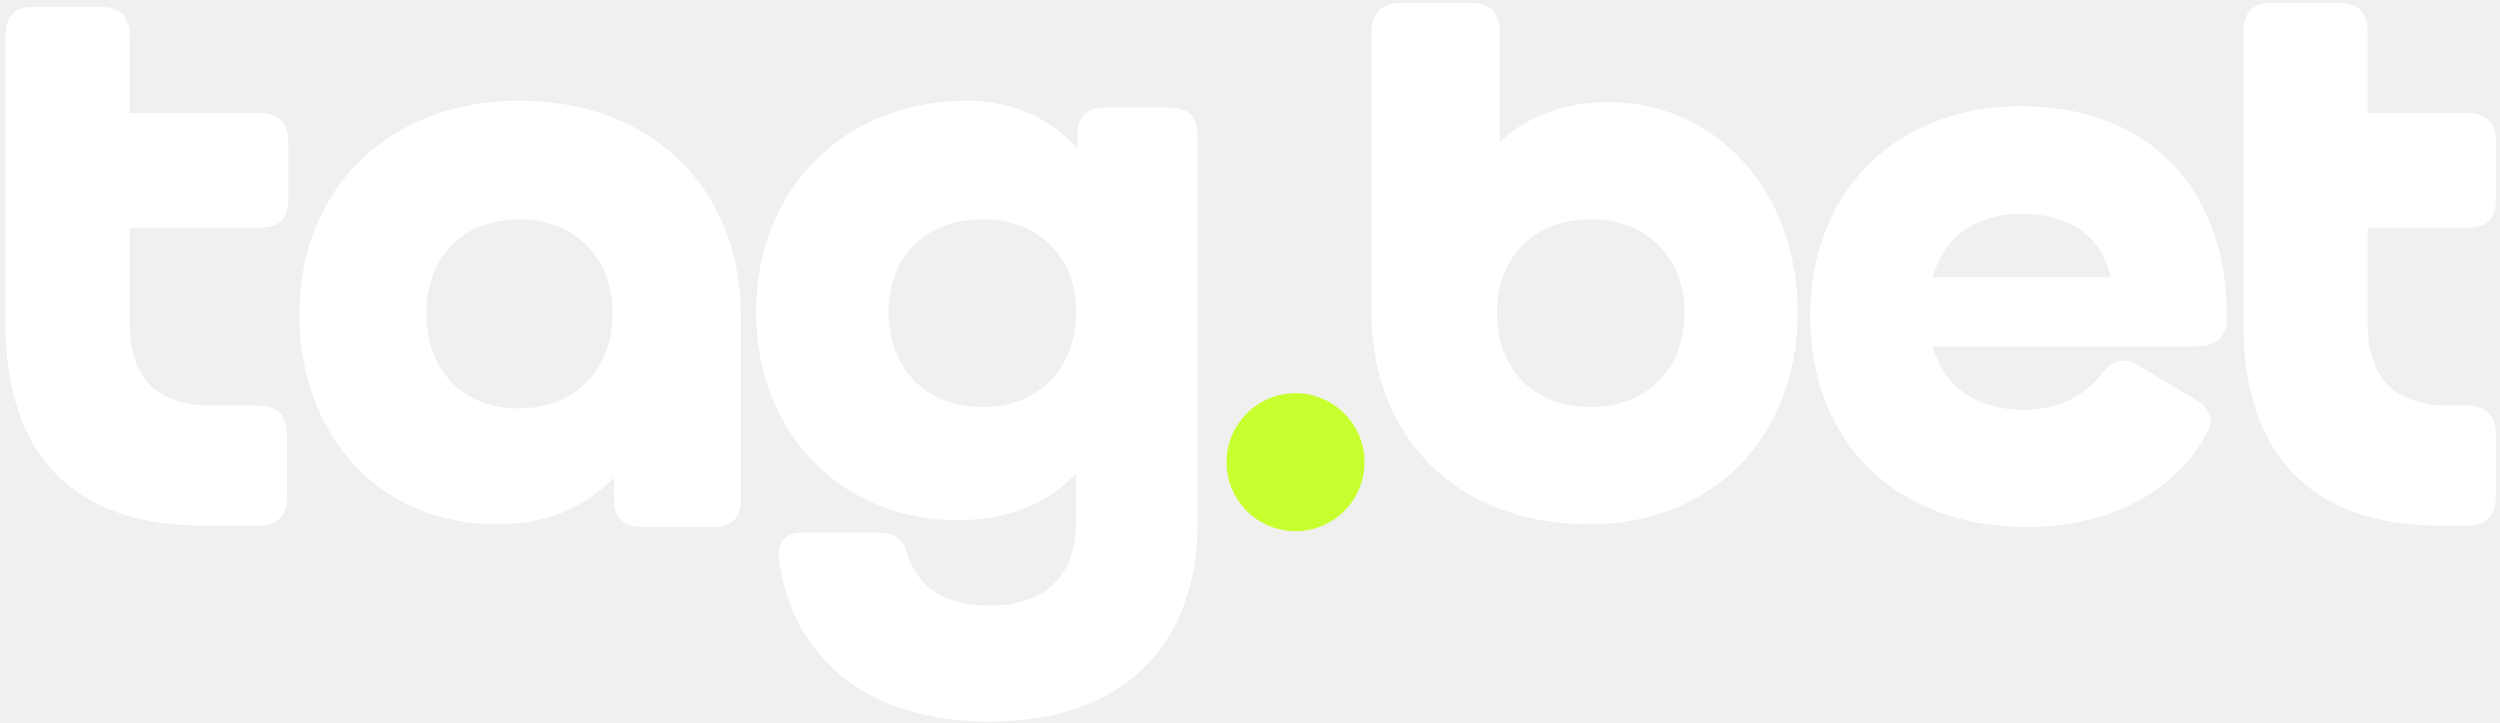
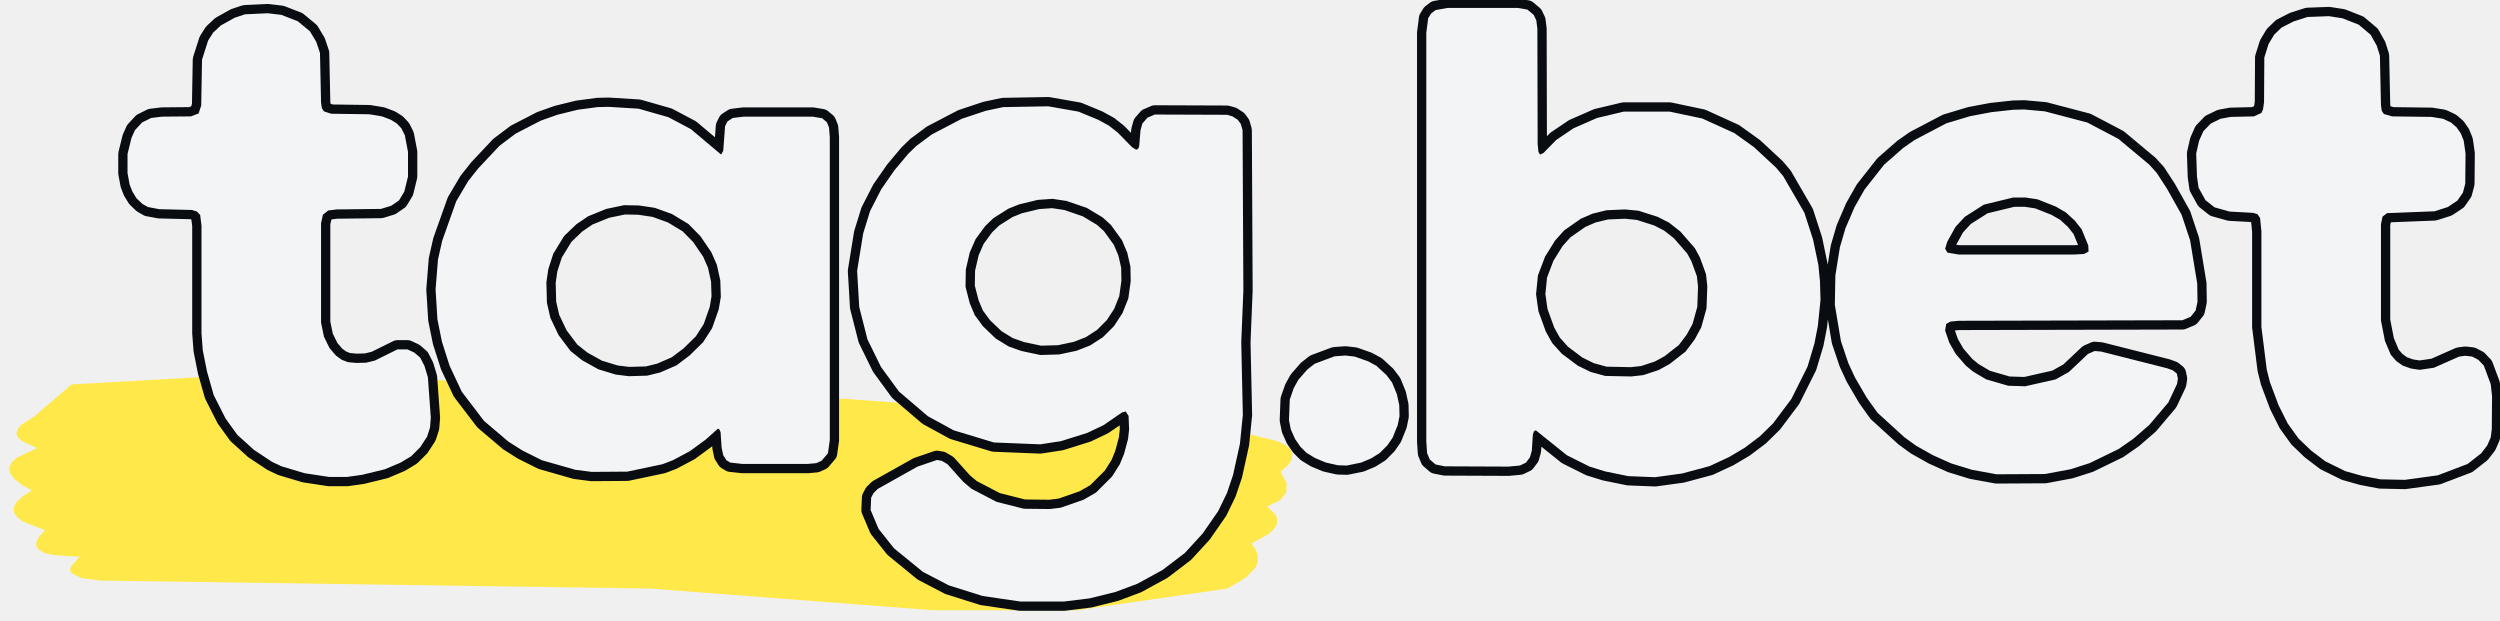
- <svg xmlns="http://www.w3.org/2000/svg" viewBox="118 122 1812 524">
-   <path fill="#FFFFFF" fill-rule="evenodd" d="M142 127H191Q212 127 212 148V204H306Q327 204 327 225V267Q327 287 307 287H212V355C212 397 232 416 272 416H305Q326 416 326 437V482Q326 503 305 503H265C171 503 122 451 122 357V148Q122 127 142 127Z M494 195C399 195 335 260 335 349C335 440 395 502 478 502C513 502 541 491 563 468V484Q563 504 584 504H635Q655 504 655 484V351C655 260 592 195 494 195ZM494 281C453 281 427 309 427 349C427 390 453 418 494 418C535 418 562 390 562 349C562 309 535 281 494 281Z M819 195C730 195 666 259 666 348C666 436 728 499 812 499C850 499 879 486 898 465V500C898 539 876 561 835 561C803 561 783 548 775 522Q771 508 755 508H700Q679 508 683 531C695 604 752 645 835 645C932 645 986 590 986 500V220Q986 200 966 200H919Q899 200 899 220V230C880 208 852 195 819 195ZM830 281C789 281 762 308 762 348C762 389 789 417 830 417C871 417 898 389 898 348C898 308 871 281 830 281Z M1135 124H1183Q1205 124 1205 145V225C1225 206 1252 196 1284 196C1361 196 1421 260 1421 348C1421 440 1358 502 1270 502C1174 502 1112 439 1112 348V146Q1112 124 1135 124ZM1271 281C1229 281 1203 309 1203 349C1203 389 1229 417 1271 417C1312 417 1339 389 1339 349C1339 309 1312 281 1271 281Z M1583 199C1492 199 1430 261 1430 351C1430 443 1493 504 1587 504C1646 504 1694 479 1717 437Q1726 422 1710 412L1668 387Q1654 378 1643 391C1629 409 1611 419 1585 419C1549 419 1526 401 1519 373H1710Q1732 373 1732 352C1732 258 1675 199 1583 199ZM1583 277C1549 277 1526 295 1519 323H1648C1641 294 1620 277 1583 277Z M1765 124H1813Q1834 124 1834 145V204H1906Q1927 204 1927 225V267Q1927 287 1907 287H1834V355C1834 397 1854 416 1894 416H1906Q1927 416 1927 437V482Q1927 503 1906 503H1887C1793 503 1744 451 1744 357V145Q1744 124 1765 124Z" />
-   <circle cx="1057" cy="457" r="50" fill="#C8FF2E" />
+ <svg xmlns="http://www.w3.org/2000/svg" viewBox="286 163 943 234" width="943" height="234" role="img" aria-label="tag.bet">
+   <path fill="#FFE84A" d="M313 308L371 304.7 429.6 305.4 605.4 313.5 659.6 317.5 758 327 767.7 329.4 770.8 330.8 772.8 332.5 773.5 334.3 773.2 336.4 771.7 338.6 769 341 771.3 345.2 771.2 348.8 768.8 351.7 764 354 767.4 357.5 767.8 359.2 767.5 361 766.3 362.8 764.4 364.5 758 368 759.6 370.2 760.4 372.4 760.5 374.6 759.8 376.8 755.9 380.9 749 385 692 393.2 638.1 393.2 531 385 324 382 316.8 381.1 313 379.2 312.4 378 312.8 376.6 316 373 306.2 372.4 302.9 371.6 300.8 370.5 299.7 369.1 299.7 367.4 300.8 365.3 303 363 294.8 359.8 292.5 358.1 291.2 356.2 291.2 354.3 292.3 352.3 294.6 350.2 298 348 294.1 345.8 291.4 343.6 289.8 341.5 289.5 339.5 290.3 337.5 292.4 335.6 300 332 294.3 329.4 292.8 328 292.2 326.5 292.6 325 293.8 323.4 299 320Z" />
+   <path fill="#F2F4F6" fill-rule="evenodd" stroke="#090C10" stroke-width="7" stroke-linejoin="round" paint-order="stroke" d="M827.5 166.8L832 166 858.5 166 862.1 166.6 864.5 168.6 865.5 170.7 865.9 173.9 866 217.3 866.3 220.3 866.9 221.3 868.2 220.7 873 215.8 879.5 211.4 888.4 207.5 898.5 205.1 915.8 205.1 928.1 207.7 940.2 213.2 947.6 218.5 955.9 226.2 958.6 229.4 966.6 243.2 969.9 253.4 971.9 263 972.5 269.2 972.7 276.1 971.7 285.9 970.4 292.6 967.8 301.3 961.7 313.5 954.8 322.7 949.8 327.6 944.1 331.9 938.2 335.4 930.9 338.8 920.5 341.6 910.3 343 900.2 342.6 891.4 340.8 885.6 339 877 334.7 865.3 325.3 864.6 325.7 864.2 326.9 863.8 333 863.1 335.5 861.6 337.5 859.3 338.6 855 339 831 338.9 827.5 338.2 825.3 336.3 824.3 333.9 824 329.6 824 175.4 824.7 169.9 825.8 168.1ZM378.4 168.4L387 168 392.1 168.6 398.3 171 402.9 174.8 405.3 178.8 406.7 183 407.1 201.7 407.4 203.8 408.2 205 410.9 205.9 425.3 206.1 430.1 206.9 433.5 208.2 435.7 209.6 437.4 211.4 438.7 214 439.9 220.3 439.9 229.6 438.5 235.3 436.5 238.6 433.6 240.6 429.7 241.8 412.9 242 409.8 242.4 407.8 244 407.1 247.2 407.1 284.7 408.2 290 410.3 294.3 412.7 297.1 414.9 298.7 417.2 299.6 420.4 299.9 424.1 299.8 427.4 299 435.9 294.8 439.7 294.8 442.3 296 444.5 297.9 446.1 301 447.4 305.3 448.5 320.5 448.2 324.3 447.1 327.7 444.5 331.7 441.1 335.1 437.1 337.5 431.2 340 422.6 342.1 416.9 342.9 410.1 342.9 400.9 341.5 392.2 338.9 388.6 337.2 381.8 332.7 375.5 327 371.1 320.9 366.6 312 364.1 303.2 362.5 295.2 362 288.7 362 248.1 361.5 244.1 360.3 242.8 358.4 242.2 346.1 241.9 341.8 241.1 339.7 239.9 337.5 237.8 335.9 235.2 334.9 232.6 334.1 228.3 334.1 221.1 335.6 215 336.9 212.1 339.6 209.2 343 207.5 347.1 207 358 206.9 360.9 205.8 361.9 202.8 362.2 185.5 364.5 178.3 366.4 175.3 369.3 172.6 374.5 169.7ZM1156.4 169.4L1164.5 169.1 1169.6 169.9 1175.7 172.3 1180.2 176.1 1182.5 180.2 1183.7 184 1184.1 202.7 1184.4 204.8 1185.2 206 1188.3 206.9 1203.2 207.1 1207.5 207.8 1210.5 209.2 1212.6 211 1214.2 213.3 1215.3 216 1216 220.9 1215.9 232.3 1215 235.7 1212.9 238.7 1209.3 241.1 1204.3 242.7 1186.4 243.4 1184.7 244.7 1184.1 247.5 1184.1 283.9 1185.6 291.6 1187.8 296.8 1189.9 299.2 1192.3 300.9 1195.4 302 1198.7 302.5 1204.1 301.7 1213.6 297.5 1215.9 297.2 1218.5 297.5 1220.8 298.7 1222.9 300.9 1225.5 307.9 1226 312.4 1225.9 324.9 1225.5 328 1224.2 331 1221.9 334 1216.8 338 1205.5 342.3 1193.1 344 1183.8 343.8 1177 342.5 1170.6 340.7 1163.1 337 1157.7 332.9 1153 328.4 1148.9 322.7 1145.5 315.9 1142.2 307.1 1141 302.3 1139 286.3 1139 250.3 1138.5 245.2 1137.5 243.8 1136 243.3 1127 242.8 1121.3 241.2 1117.9 238.5 1115.3 233.8 1114.7 229.6 1114.4 220.9 1115.5 216.1 1117.1 212.5 1119.9 209.6 1123.6 207.8 1127.4 207.1 1136.2 206.9 1139 205.6 1139.6 204.3 1140 201.6 1140.1 184.7 1141.7 179.6 1143.8 176.1 1146.6 173.4 1151.1 171.1ZM511.4 203.4L515.5 203.3 526.9 204 538.1 207.2 546.6 211.7 558 221.3 558.8 219.9 559.5 210.6 560.4 208.8 562.4 207.5 566.5 207 592.5 207 596.1 207.6 597.9 209.1 598.7 211.1 599 214.8 599 329 598.3 334 595.9 336.8 593.9 337.7 590.6 338 566.1 338 561.5 337.5 560 336.6 558.8 334.7 558.2 331.9 557.8 326 557.3 324.9 556.8 324.7 552.2 328.8 546.2 333.2 539.8 336.6 535.9 338.1 522.6 340.9 509.2 341 503 340.2 490.4 336.6 483 332.9 477.8 329.6 468.6 321.8 460.2 310.8 455.6 301 452.7 291.9 451 283.5 450.3 272.2 451.2 260.9 452.8 253.8 458.1 238.9 462.6 231.3 466.4 226.5 474.4 218 480.5 213.4 490 208.5 496.2 206.3 503.9 204.4ZM664.4 203.4L681.4 203.1 692.8 205.1 700.3 208.2 704.3 210.4 707.6 213 713 218.5 714.6 219.5 715.4 219 715.7 218.1 716.2 212.1 716.9 209.6 718.8 207.4 721.6 206.2 748.8 206.3 750.9 206.9 752.9 208.2 754 209.7 754.7 212.1 755 272.5 754.2 292.1 754.8 319.5 753.7 330.4 751.1 342.2 748.8 349 745.5 355.8 739.6 364.3 732.9 371.6 724.5 378 715 383.2 706.7 386.3 697 388.7 687.3 389.9 670.9 389.9 656.6 387.8 643.9 383.8 634.1 378.7 623.2 369.8 617.4 362.5 614.4 355.4 614.6 350.7 615.5 349 617.1 347.4 632.1 339 639.4 336.5 641.2 336.8 643.4 338.1 649.4 344.8 652.5 347.4 661.9 352.3 672.2 354.9 682 355 686.1 354.5 694.7 351.5 699.4 348.8 705.5 342.7 708.4 338.1 710 334.2 711.5 328.6 711.9 325 711.7 319.9 710.6 318.2 709.2 318.6 702.2 323.4 696.1 326.3 686.2 329.4 678.4 330.6 660.9 329.9 645.7 325.3 636 320 625.1 310.7 618.3 301.4 613.2 291 610.1 278.8 609.3 265.2 611.6 251 614.2 242.6 618.4 234.4 623.4 227.2 628.6 221 631.7 218 637.5 213.7 648.8 207.8 657.8 204.8ZM1045.4 204.4L1049.5 204.3 1057.3 205 1073.3 209.2 1085.1 215.4 1096.7 225.1 1099.5 228.2 1103.4 234.2 1108.9 244 1112.1 253.6 1114.8 270 1114.9 276.8 1114.2 280.1 1112.3 282.5 1109.2 283.8 1024.8 284 1021.7 284.3 1020.1 285.2 1019.7 287.7 1021.3 292.3 1023.7 296.5 1027.5 300.9 1030.3 303.2 1035.2 306.1 1043.5 308.5 1049.9 308.7 1061.4 306.1 1066.4 303.3 1073.6 296.5 1076.1 295.4 1078.5 295.6 1103.4 301.9 1105.6 302.7 1107.1 303.9 1107.5 305.8 1107.2 307.8 1103.9 314.8 1096.7 323.3 1090.7 328.5 1085.1 332.4 1074.2 337.7 1067 340 1057.4 341.8 1039.1 341.9 1029.8 340.2 1022 337.8 1015.1 334.7 1008.7 331.1 1004.3 327.9 994.2 318.7 990.2 313.1 985.7 305.4 983.2 300 980.4 291.7 978.1 278 978.3 266.9 980 256.3 982.1 249.1 985.5 241.2 989.3 234.5 996.7 225.1 1003.9 218.8 1008.2 215.8 1020.2 209.5 1029.2 206.8 1037.2 205.3ZM1045.4 237.5L1034.3 240.2 1027.1 244.8 1023.6 248.6 1020.5 254.2 1019.7 256.8 1020.6 258.3 1024.8 259 1068.4 259 1072.1 258.8 1073.8 257.9 1073.7 255.6 1071.2 249.5 1068.6 246.2 1065.2 243.1 1061.4 240.9 1054.6 238.2 1050 237.5ZM677.4 238.4L670.4 240.1 666.4 241.7 660.7 245.3 657.6 248.3 654 253.2 651.8 258.2 650.3 264.7 650.2 271.2 651.8 277.4 653.7 281.9 656.8 286.1 661.6 290.7 666.5 293.7 671.3 295.4 678.4 296.9 685.5 296.7 692.1 295.3 697.2 293.3 702 290.2 706.2 286 709.4 281.1 711.6 275.6 712.5 269.1 712.4 263.6 711.2 258.3 709.2 253.6 705 247.8 701.9 245 695.9 241.4 688.3 238.8 683 238ZM521.4 240.4L514.7 241.8 507.8 244.6 503.4 247.6 498.8 252 494.7 258.7 492.8 264.6 492.1 269.5 492.3 277.2 493.6 282.9 496.7 289.4 501.2 295.4 505.6 298.9 511.7 302.3 518.3 304.3 523.2 304.9 530.1 304.7 535 303.5 541.2 300.8 546.1 297.1 551.2 292.1 554.6 286.8 557.1 279.7 557.9 275 557.7 268.8 556.4 262.9 554.3 258.1 550.2 252.1 545.7 247.5 539.4 243.7 533 241.4 527 240.5ZM892 242.3L886.7 243.6 882.3 245.5 876 249.9 872.6 253.7 868.8 259.8 866.1 266.9 865.4 274 866.3 280.4 869.1 288.1 871.5 292.4 875.1 296.4 881.1 300.9 886 303.3 891.5 304.8 901.3 305 905.8 304.5 911.6 302.6 915.8 300.3 921.8 295.6 925.2 291.1 927.7 286.5 929.7 279.3 930 271 929.5 266.4 927.2 260.1 925.3 256.6 919.8 250.3 915.6 247 911.3 244.8 904.1 242.5 899 242ZM789.4 297.4L793.5 297.1 797 297.5 802.1 299.3 805.2 301 809 304.5 811.1 307.3 812.9 311.7 813.8 315.8 813.9 320 813.2 323.4 811.3 328.1 809.3 331 806.4 333.9 803.2 335.9 799.4 337.5 794 338.6 790.7 338.5 786.2 337.5 782.1 335.8 778.8 333.8 776.5 331.5 774.5 328.6 772.9 325 772.2 321.5 772.5 313.7 774 309.4 775.7 306.3 779.1 302.4 781.9 300.2Z" />
</svg>
